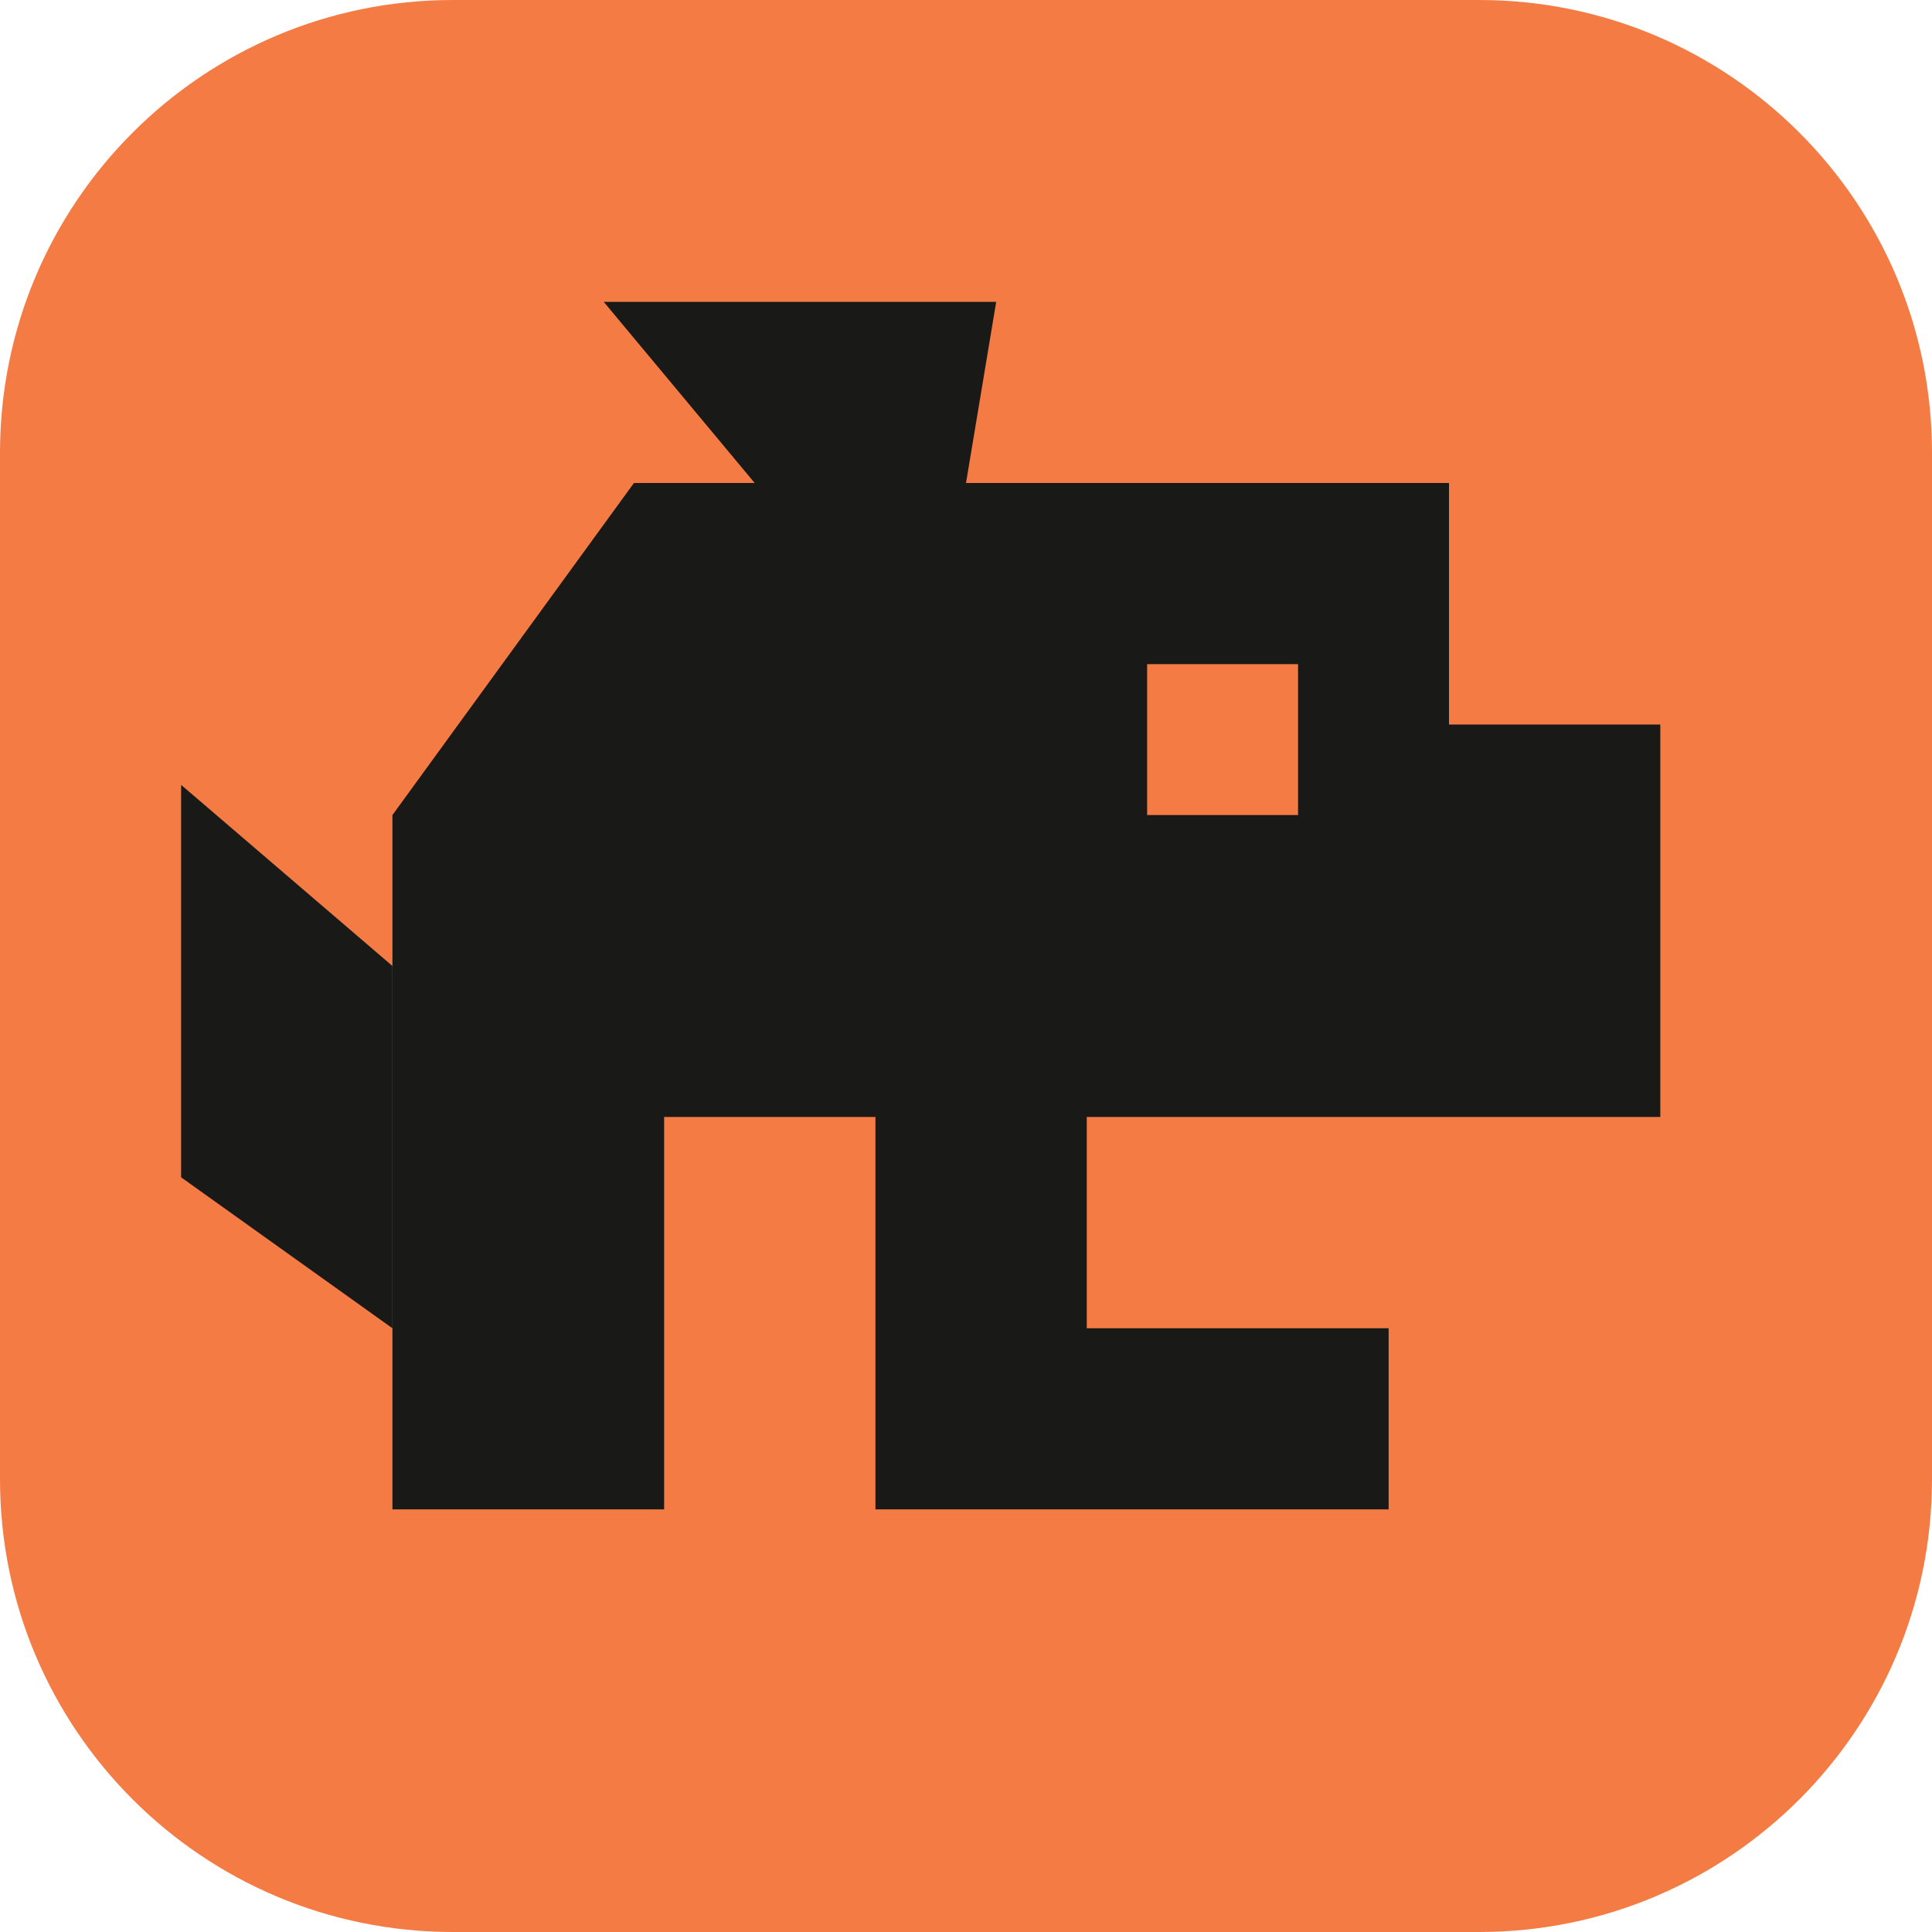
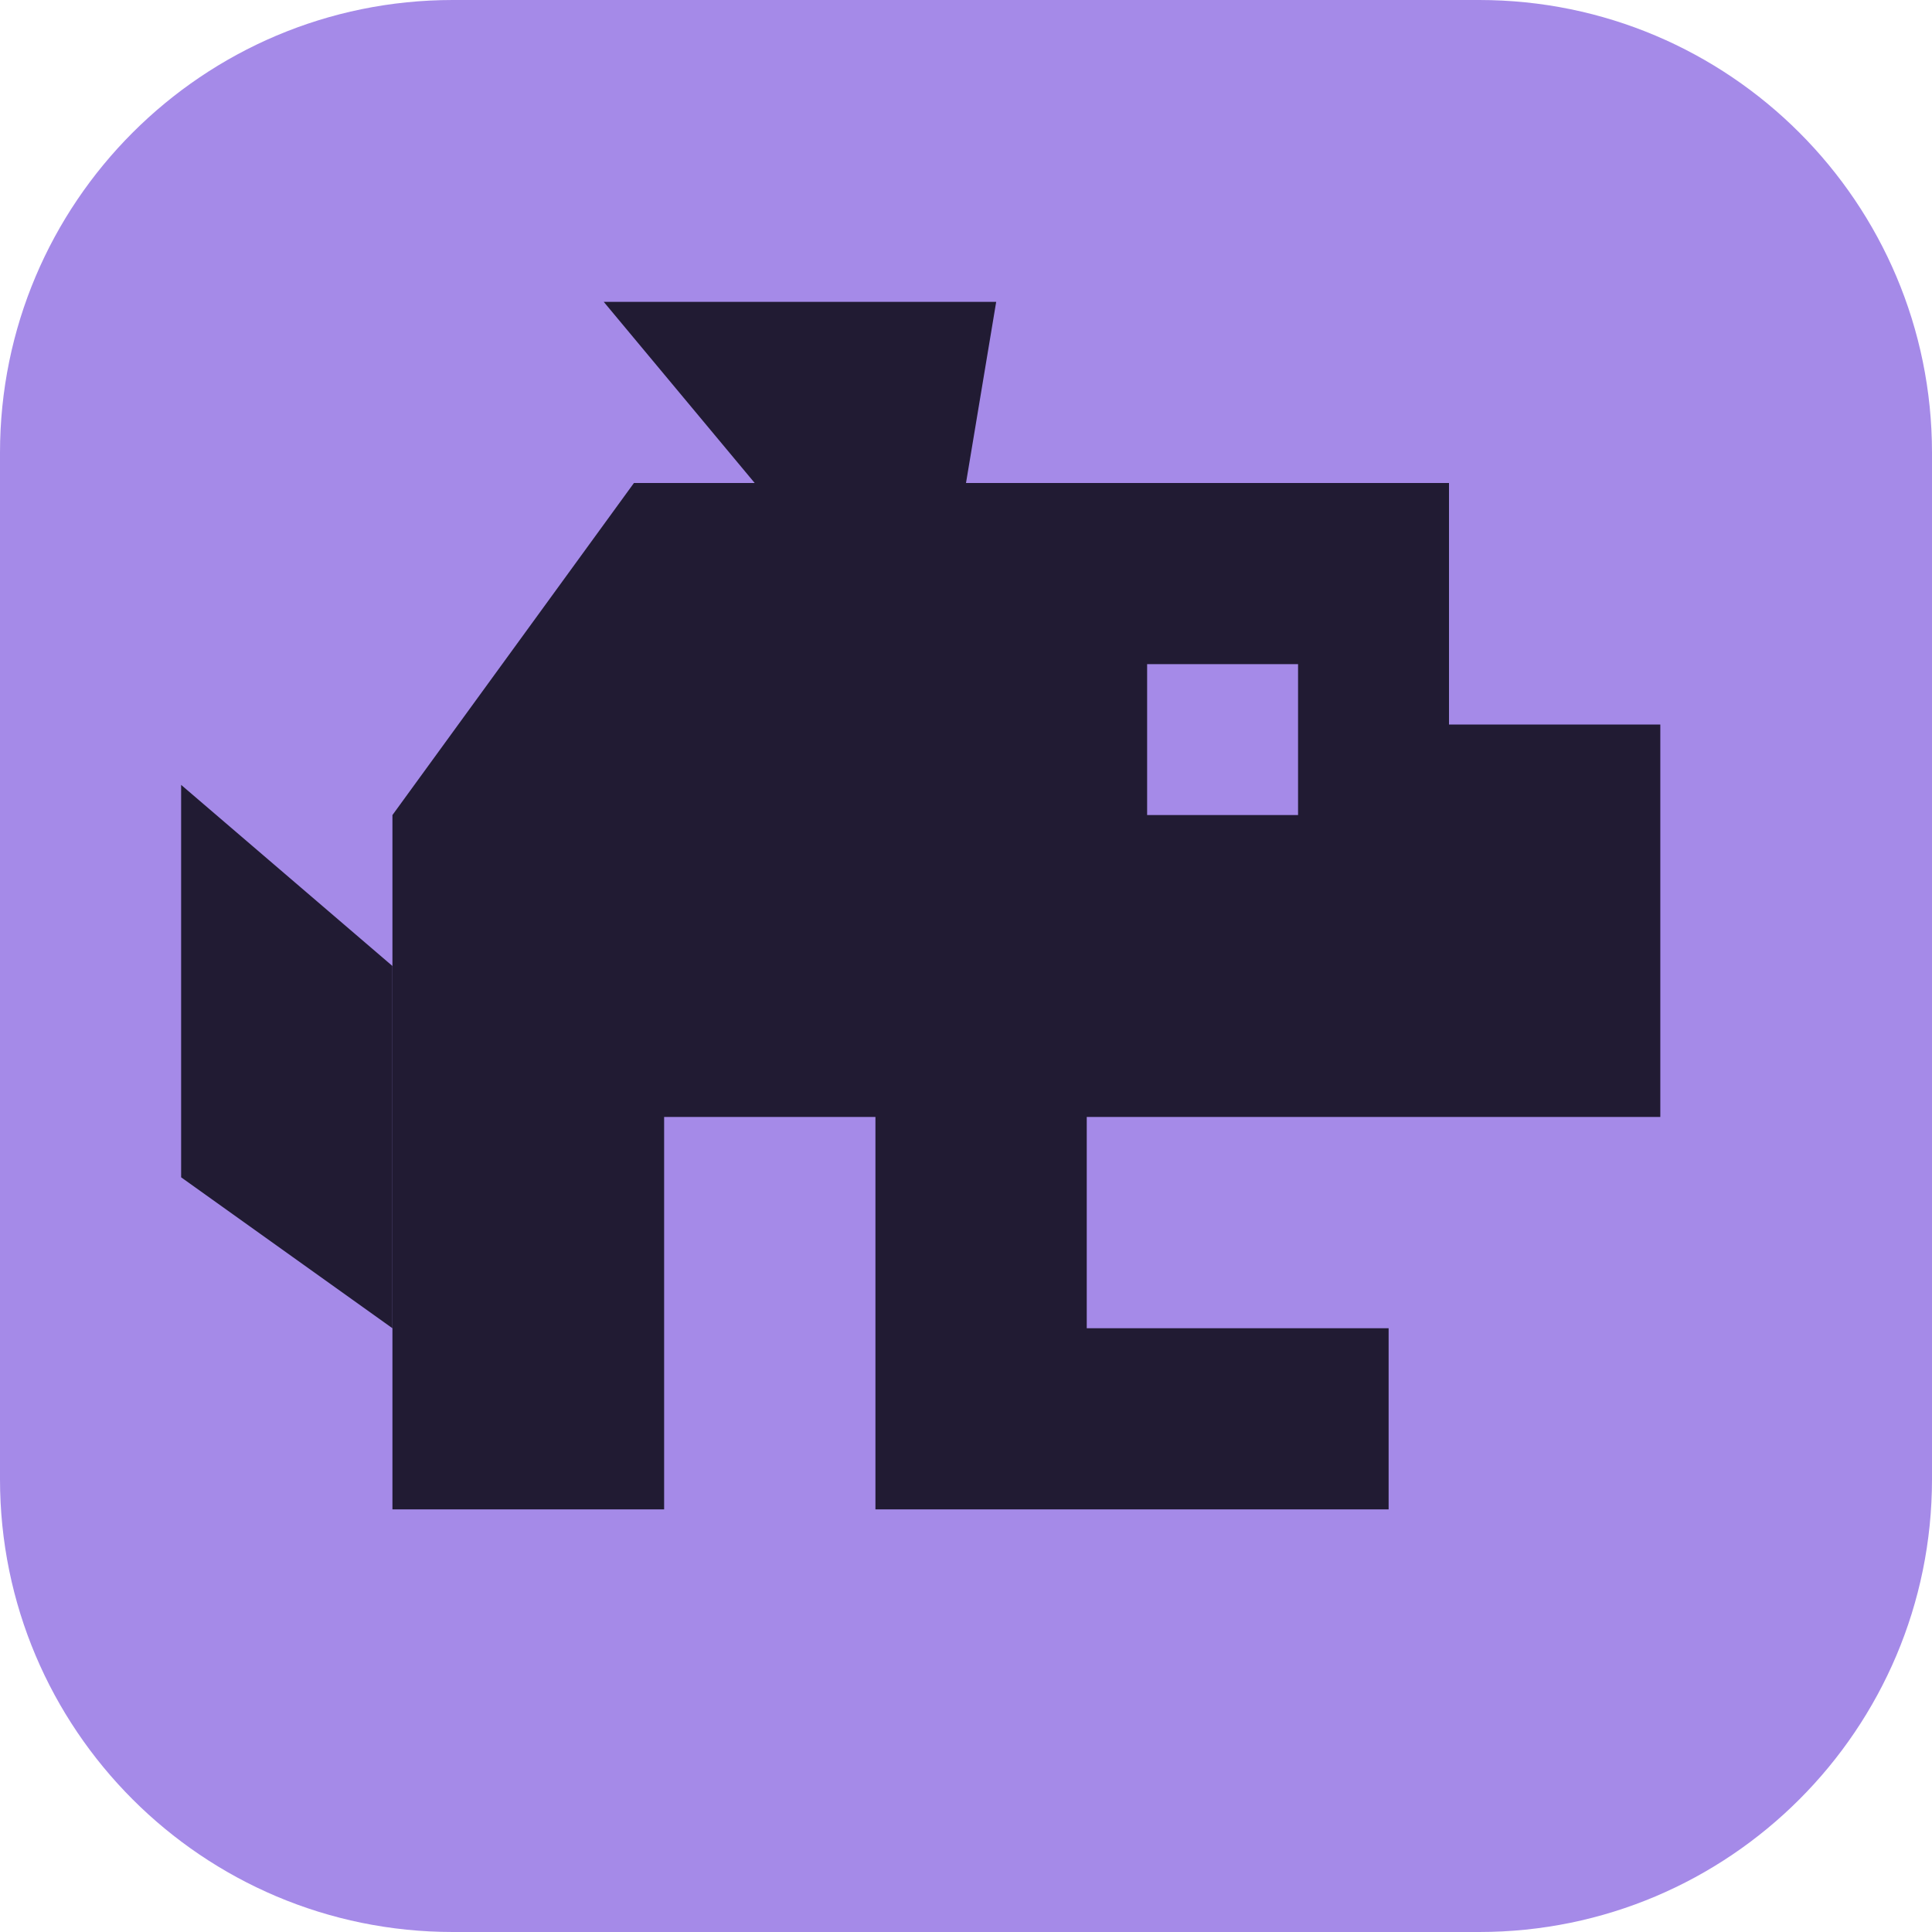
<svg xmlns="http://www.w3.org/2000/svg" viewBox="0 0 64 64">
-   <rect width="64" height="64" rx="15" fill="#f47b43" />
-   <path d="M13 42V27l8-11h27v8h7v13H36v7h10v6H29V37h-7v13h-9v-8Zm25-20v5h5v-5Z" fill="#191918" fill-rule="evenodd" />
-   <path d="m13 32-7-6v13l7 5M25 16l-5-6h13l-1 6" fill="#191918" />
+   <rect width="64" height="64" rx="15" fill="#a58ae8" />
+   <path d="M13 42V27l8-11h27v8h7v13H36v7h10v6H29V37h-7v13h-9v-8Zm25-20v5h5v-5Z" fill="#211b33" fill-rule="evenodd" />
+   <path d="m13 32-7-6v13l7 5M25 16l-5-6h13l-1 6" fill="#211b33" />
</svg>
